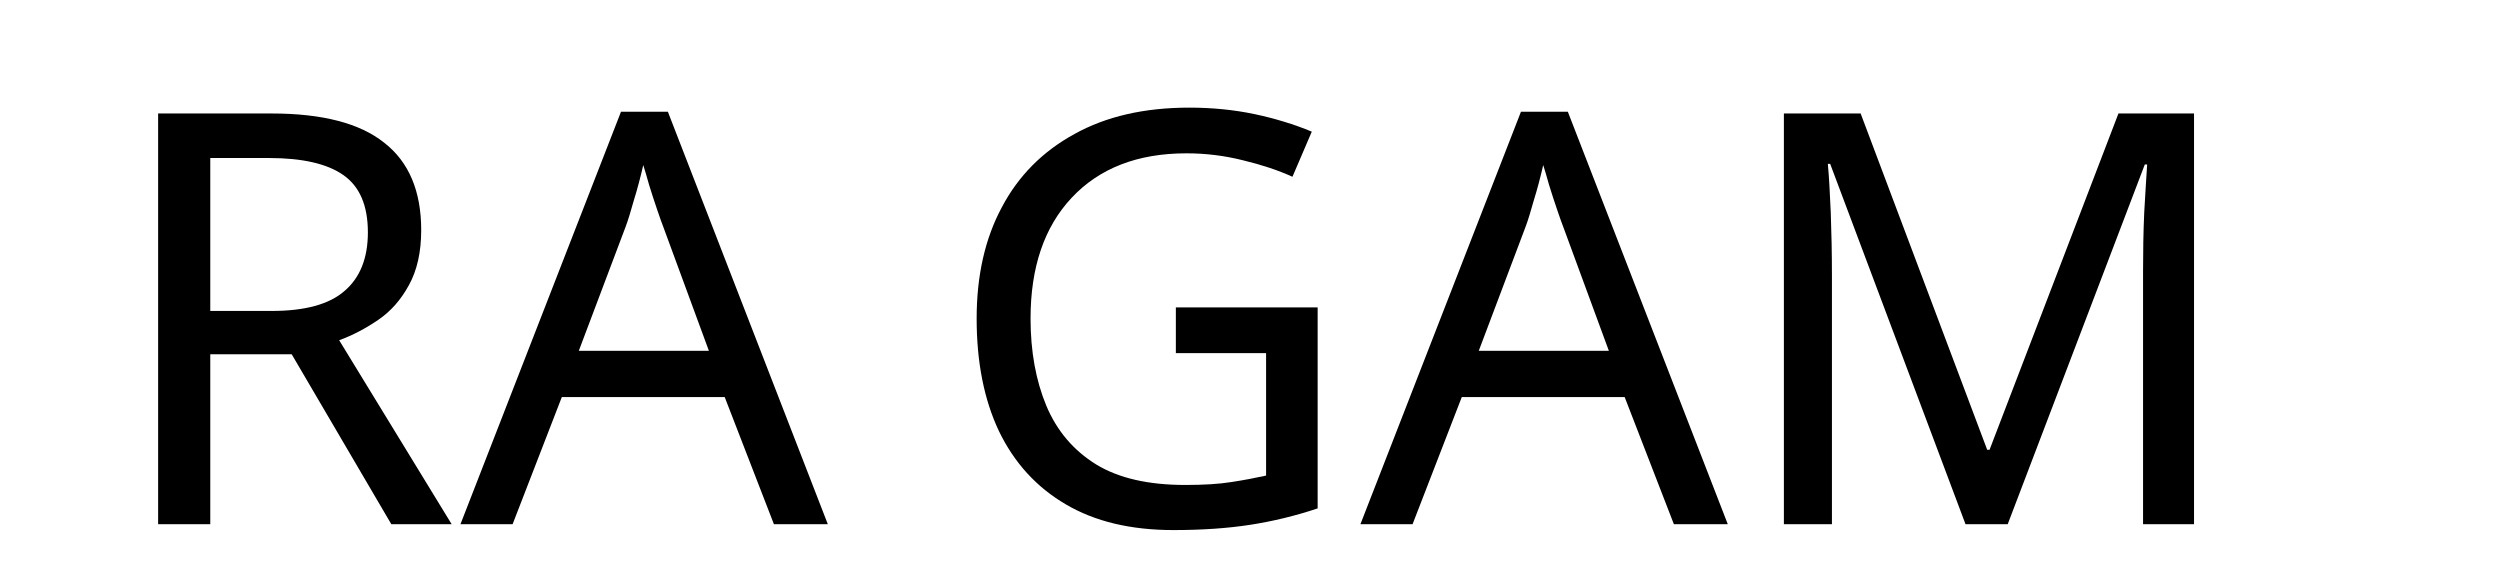
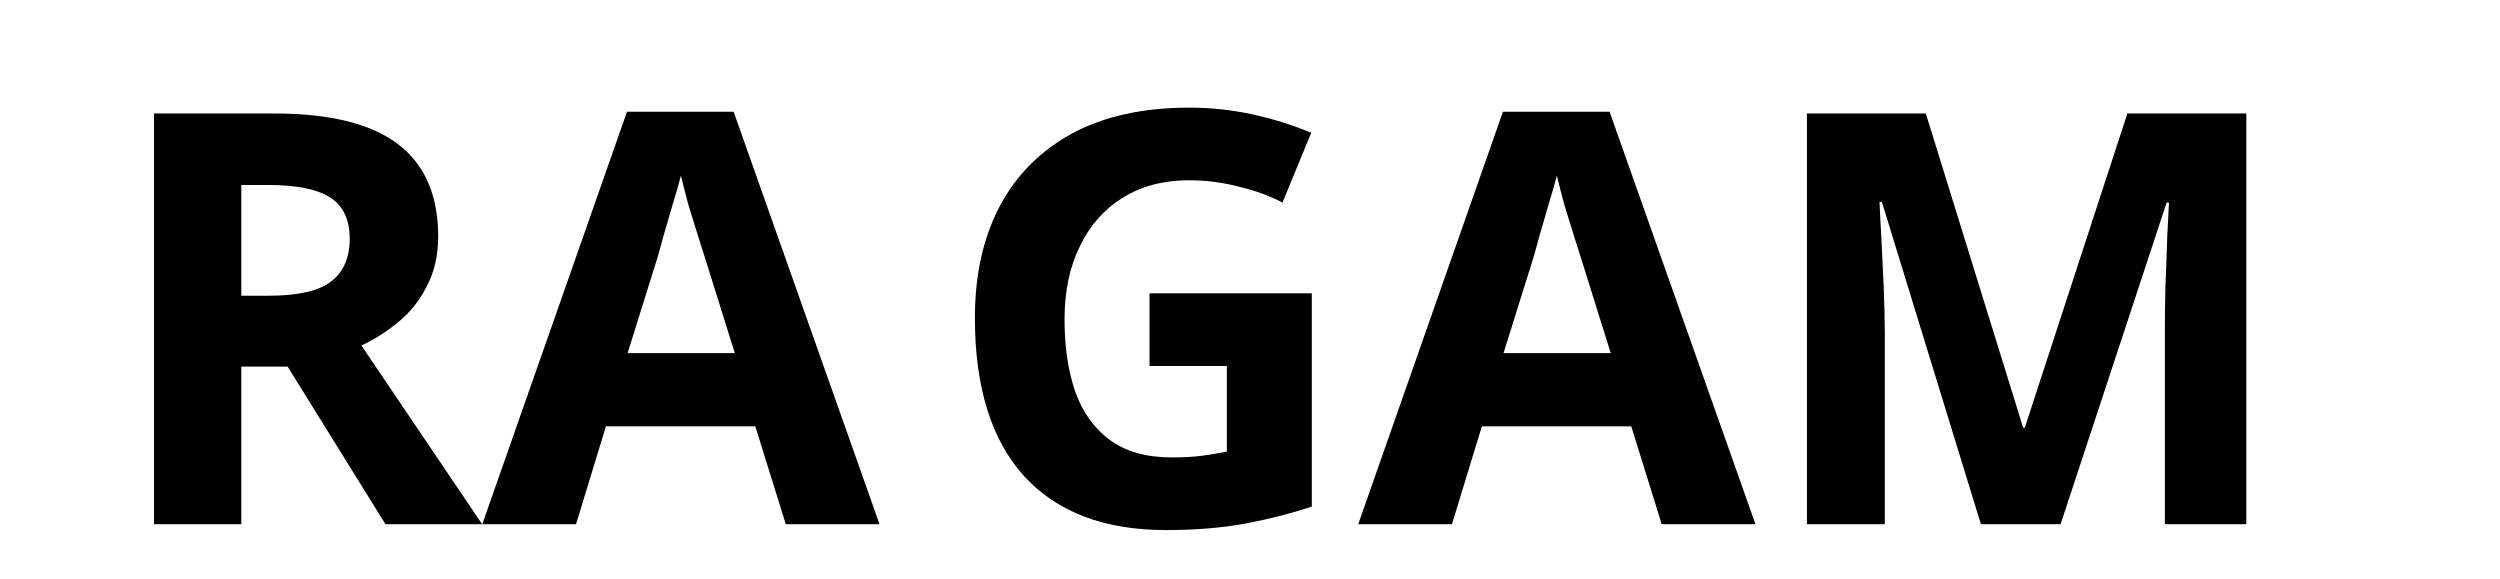
- <svg xmlns="http://www.w3.org/2000/svg" width="100%" height="100%" viewBox="0 0 1080 250" version="1.1" xml:space="preserve" style="fill-rule:evenodd;clip-rule:evenodd;stroke-linejoin:round;stroke-miterlimit:2;">
+ <svg xmlns="http://www.w3.org/2000/svg" width="100%" height="100%" viewBox="0 0 1080 250" version="1.1" style="fill-rule:evenodd;clip-rule:evenodd;stroke-linejoin:round;stroke-miterlimit:2;">
  <g transform="matrix(16.19932,0,0,16.19932,-3087.456,-6390.203)">
-     <g transform="matrix(15.34707,0,0,15.34707,254.5285,408.4522)">
-         </g>
-     <text x="193.324px" y="408.452px" style="font-family:'Nevera-Regular', 'Nevera';font-size:15.347px;">RA<tspan x="215.7px " y="408.452px ">G</tspan>AM</text>
+     <text x="193.324px" y="408.452px" style="font-family:'Nevera-Regular', 'Nevera', sans-serif;font-size:15.347px;fill:#FF54OD;font-weight:800;">RA<tspan x="215.7px " y="408.452px ">G</tspan>AM</text>
  </g>
</svg>
